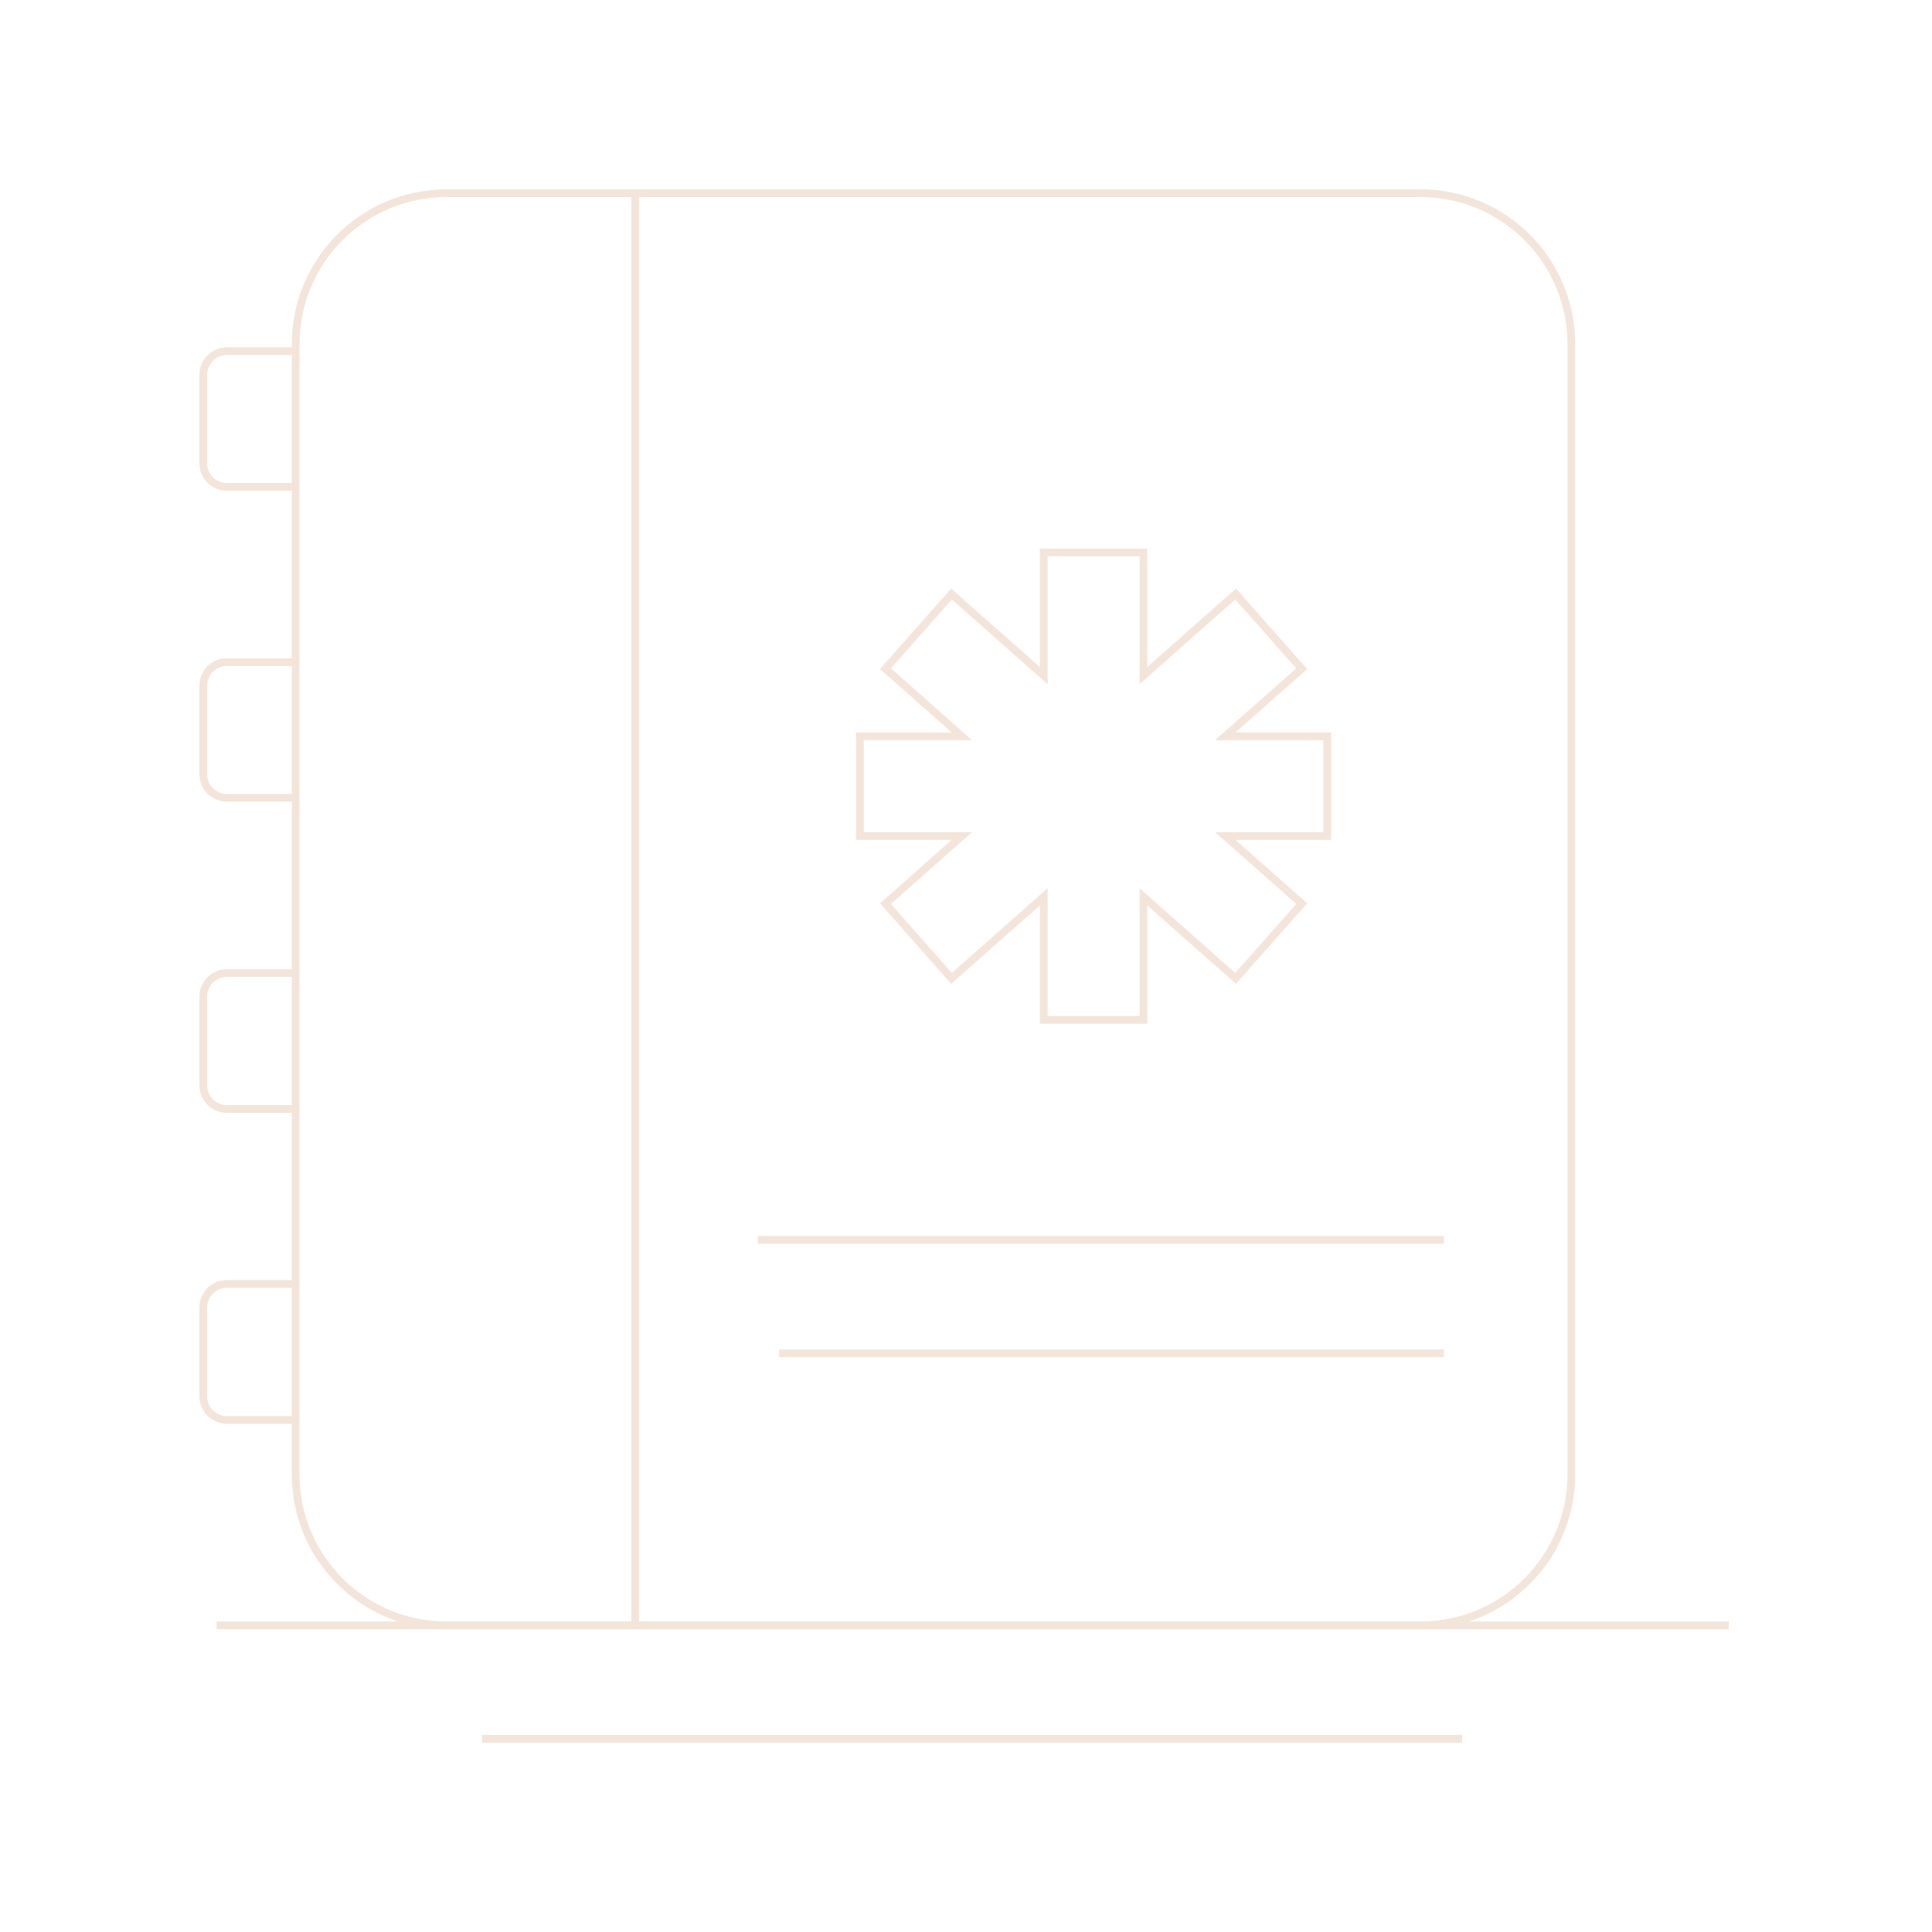
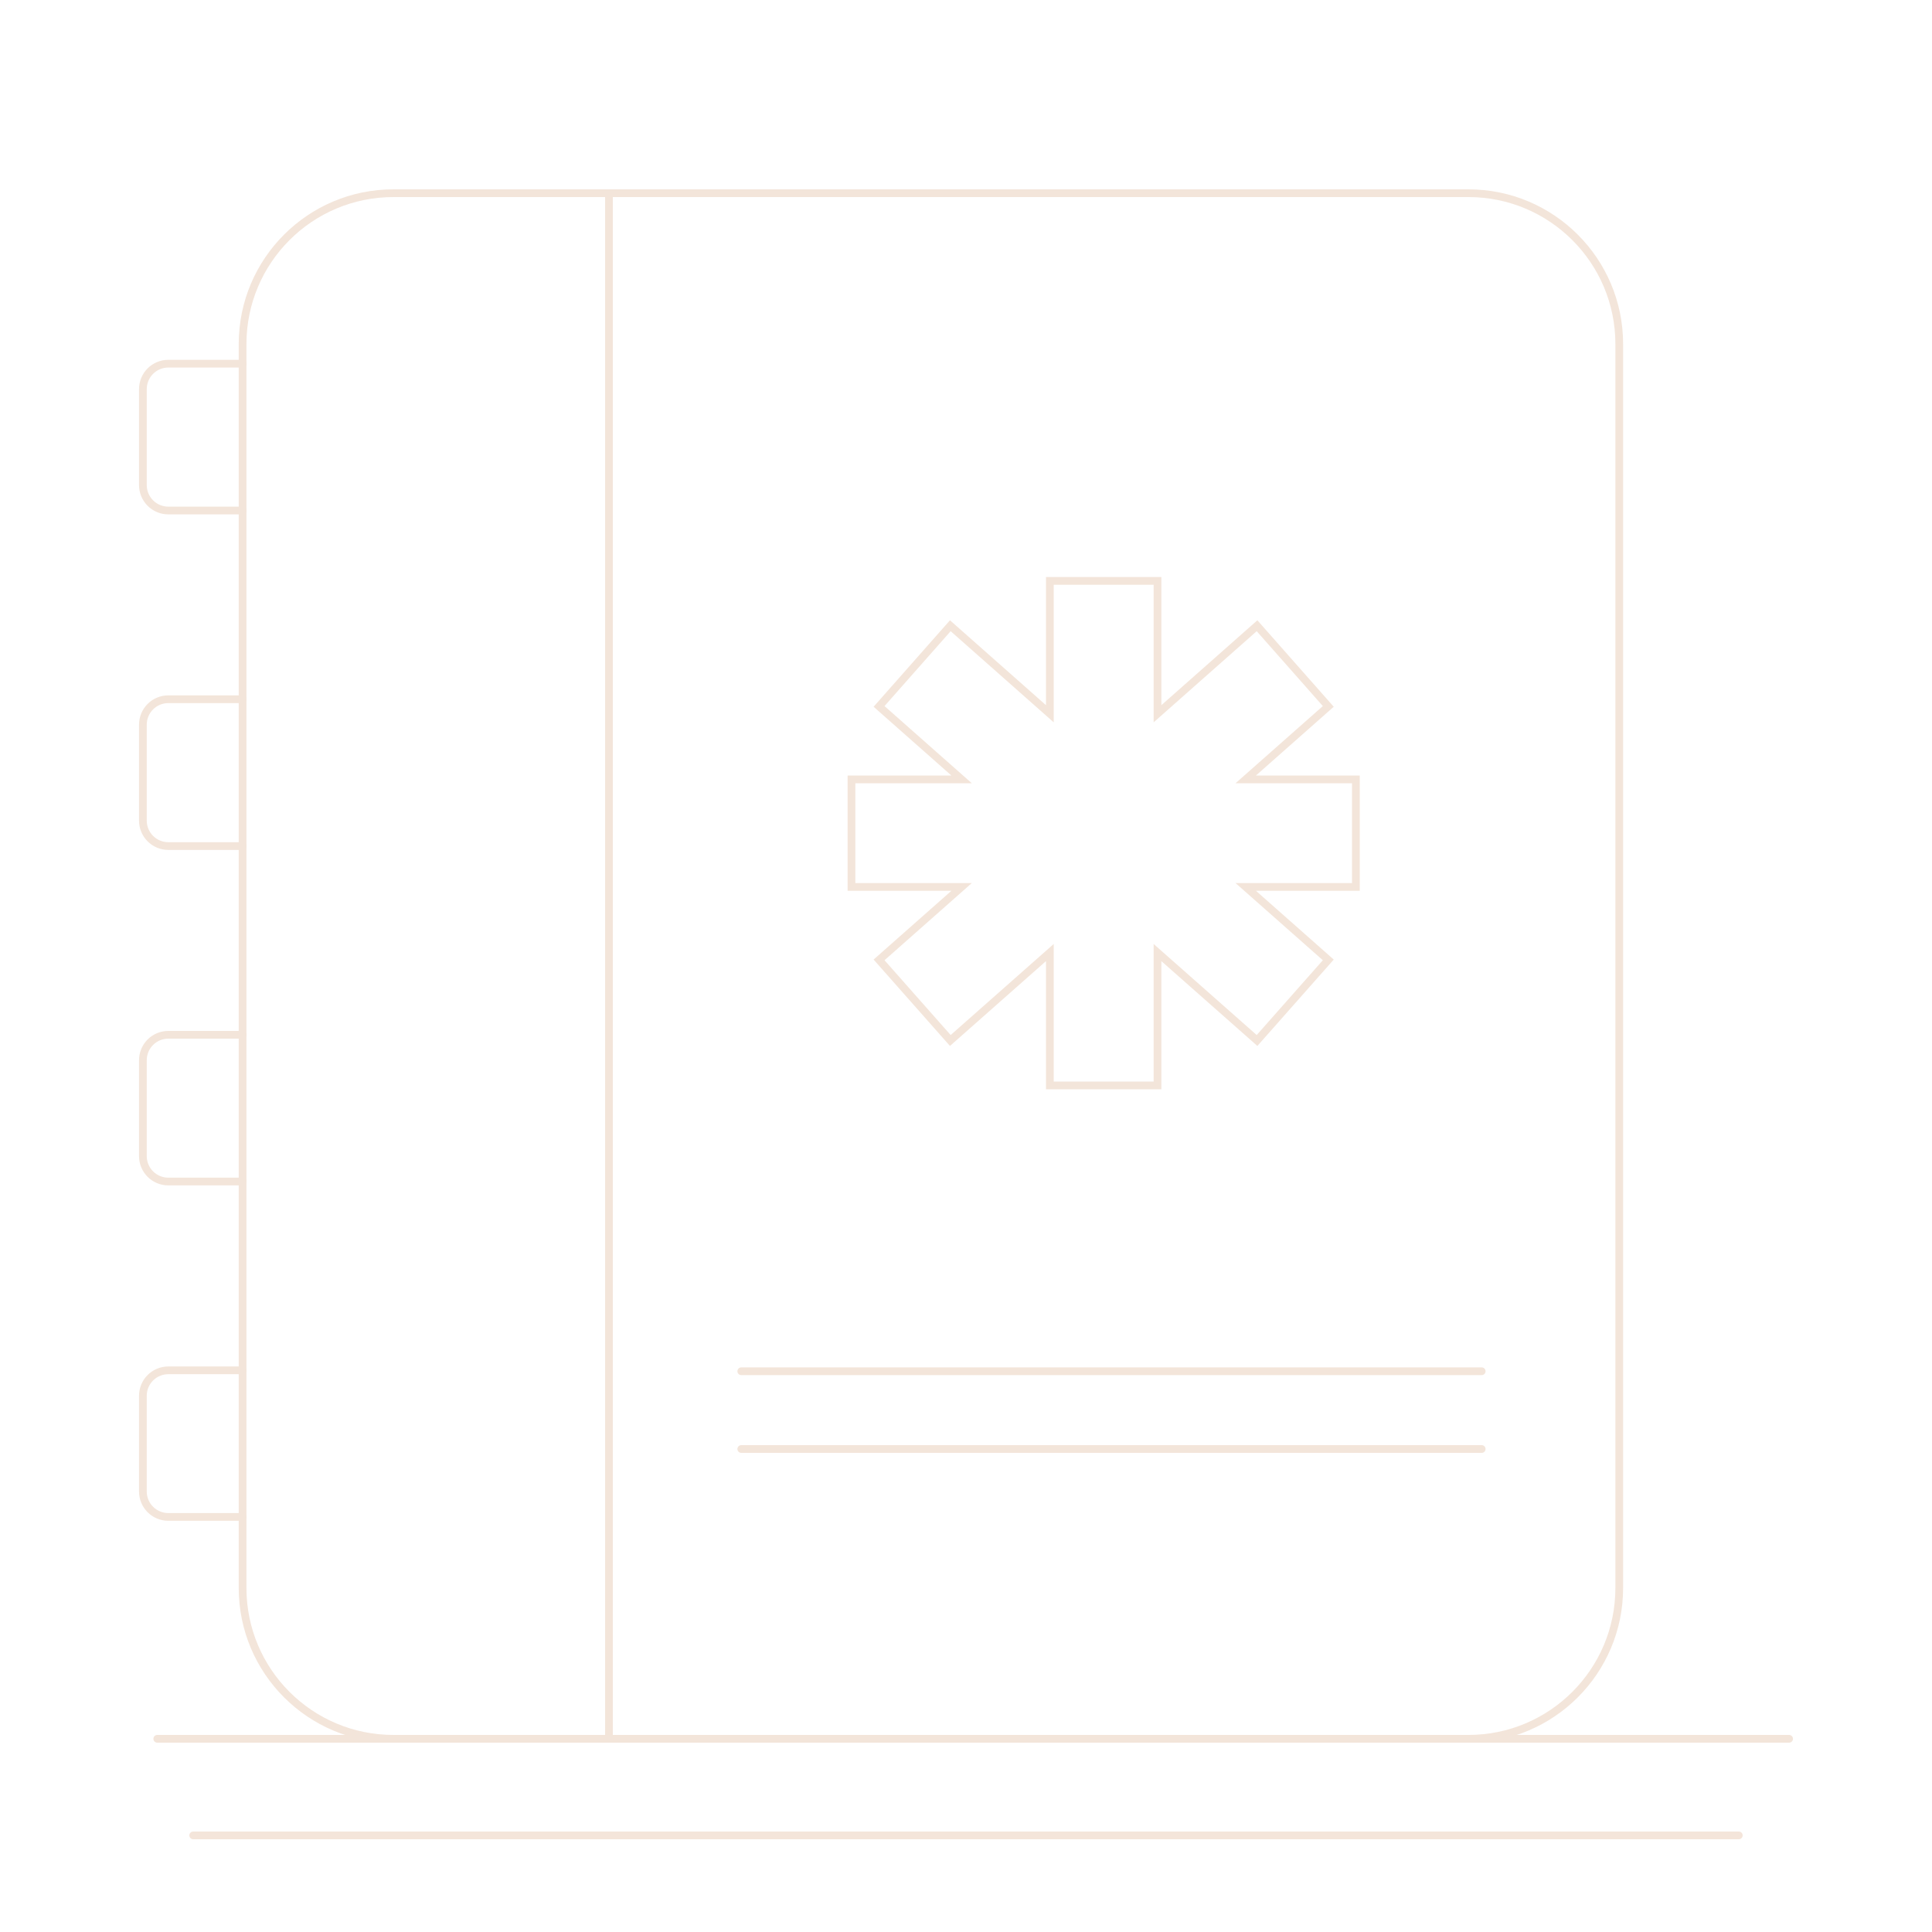
<svg xmlns="http://www.w3.org/2000/svg" id="Layer_3" data-name="Layer 3" viewBox="0 0 250 250">
  <defs>
-     <style>.cls-1{fill:none;stroke:#f3e5da;stroke-miterlimit:10;}</style>
+     <style>.cls-1,.cls-2{fill:none;stroke-linecap:round;stroke-miterlimit:10;}.cls-1{stroke:#f3e5da;}.cls-2{stroke:#f4e5da;}</style>
  </defs>
-   <rect class="cls-1" x="38.26" y="25" width="165.07" height="185.32" rx="19.52" />
-   <line class="cls-1" x1="82.19" y1="25" x2="82.19" y2="210.32" />
-   <line class="cls-1" x1="98.05" y1="160.44" x2="186.83" y2="160.44" />
-   <line class="cls-1" x1="100.82" y1="175.12" x2="186.83" y2="175.12" />
-   <line class="cls-1" x1="28.03" y1="210.32" x2="223.7" y2="210.32" />
-   <line class="cls-1" x1="62.37" y1="225" x2="189.21" y2="225" />
-   <path class="cls-1" d="M38.26,166.14h-8.9a3.06,3.06,0,0,0-3.06,3.05v11.5a3.06,3.06,0,0,0,3.06,3.05h8.9" />
-   <path class="cls-1" d="M38.26,125.91h-8.9A3.06,3.06,0,0,0,26.3,129v11.5a3.06,3.06,0,0,0,3.06,3h8.9" />
-   <path class="cls-1" d="M38.26,85.68h-8.9a3.05,3.05,0,0,0-3.06,3v11.49a3.06,3.06,0,0,0,3.06,3.06h8.9" />
-   <path class="cls-1" d="M38.26,45.44h-8.9A3.06,3.06,0,0,0,26.3,48.5V60a3.05,3.05,0,0,0,3.06,3h8.9" />
-   <polygon class="cls-1" points="147.96 87.42 159.89 76.87 168.44 86.53 158.54 95.28 171.75 95.28 171.75 108.18 158.55 108.18 168.44 116.93 159.89 126.6 147.96 116.05 147.96 131.97 135.06 131.97 135.06 116.05 123.12 126.6 114.58 116.93 124.47 108.18 111.27 108.18 111.27 95.28 124.47 95.28 114.58 86.53 123.12 76.87 135.06 87.42 135.06 71.49 147.96 71.49 147.96 87.42" />
+   <rect class="cls-1" x="31.39" y="25" width="178.14" height="200" rx="19.52" />
+   <line class="cls-1" x1="78.8" y1="25" x2="78.8" y2="225" />
+   <line class="cls-1" x1="95.92" y1="177.44" x2="191.73" y2="177.44" />
+   <line class="cls-1" x1="20.35" y1="225" x2="231.51" y2="225" />
+   <path class="cls-1" d="M31.39,177.32H21.78a3.29,3.29,0,0,0-3.29,3.29V193a3.29,3.29,0,0,0,3.29,3.29h9.61" />
+   <path class="cls-1" d="M31.39,133.9H21.78a3.29,3.29,0,0,0-3.29,3.3v12.4a3.29,3.29,0,0,0,3.29,3.29h9.61" />
+   <path class="cls-1" d="M31.39,90.48H21.78a3.29,3.29,0,0,0-3.29,3.3v12.4a3.29,3.29,0,0,0,3.29,3.3h9.61" />
+   <path class="cls-1" d="M31.39,47.06H21.78a3.29,3.29,0,0,0-3.29,3.3v12.4a3.29,3.29,0,0,0,3.29,3.3h9.61" />
+   <polygon class="cls-1" points="149.78 92.36 162.66 80.97 171.88 91.41 161.2 100.85 175.45 100.85 175.45 114.77 161.2 114.77 171.88 124.21 162.66 134.64 149.78 123.26 149.78 140.45 135.85 140.45 135.85 123.26 122.97 134.64 113.75 124.21 124.43 114.77 110.18 114.77 110.18 100.85 124.43 100.85 113.75 91.41 122.97 80.97 135.85 92.36 135.85 75.17 149.78 75.17 149.78 92.36" />
+   <line class="cls-1" x1="95.92" y1="187.5" x2="191.73" y2="187.5" />
+   <line class="cls-2" x1="25" y1="237.5" x2="225" y2="237.5" />
</svg>
